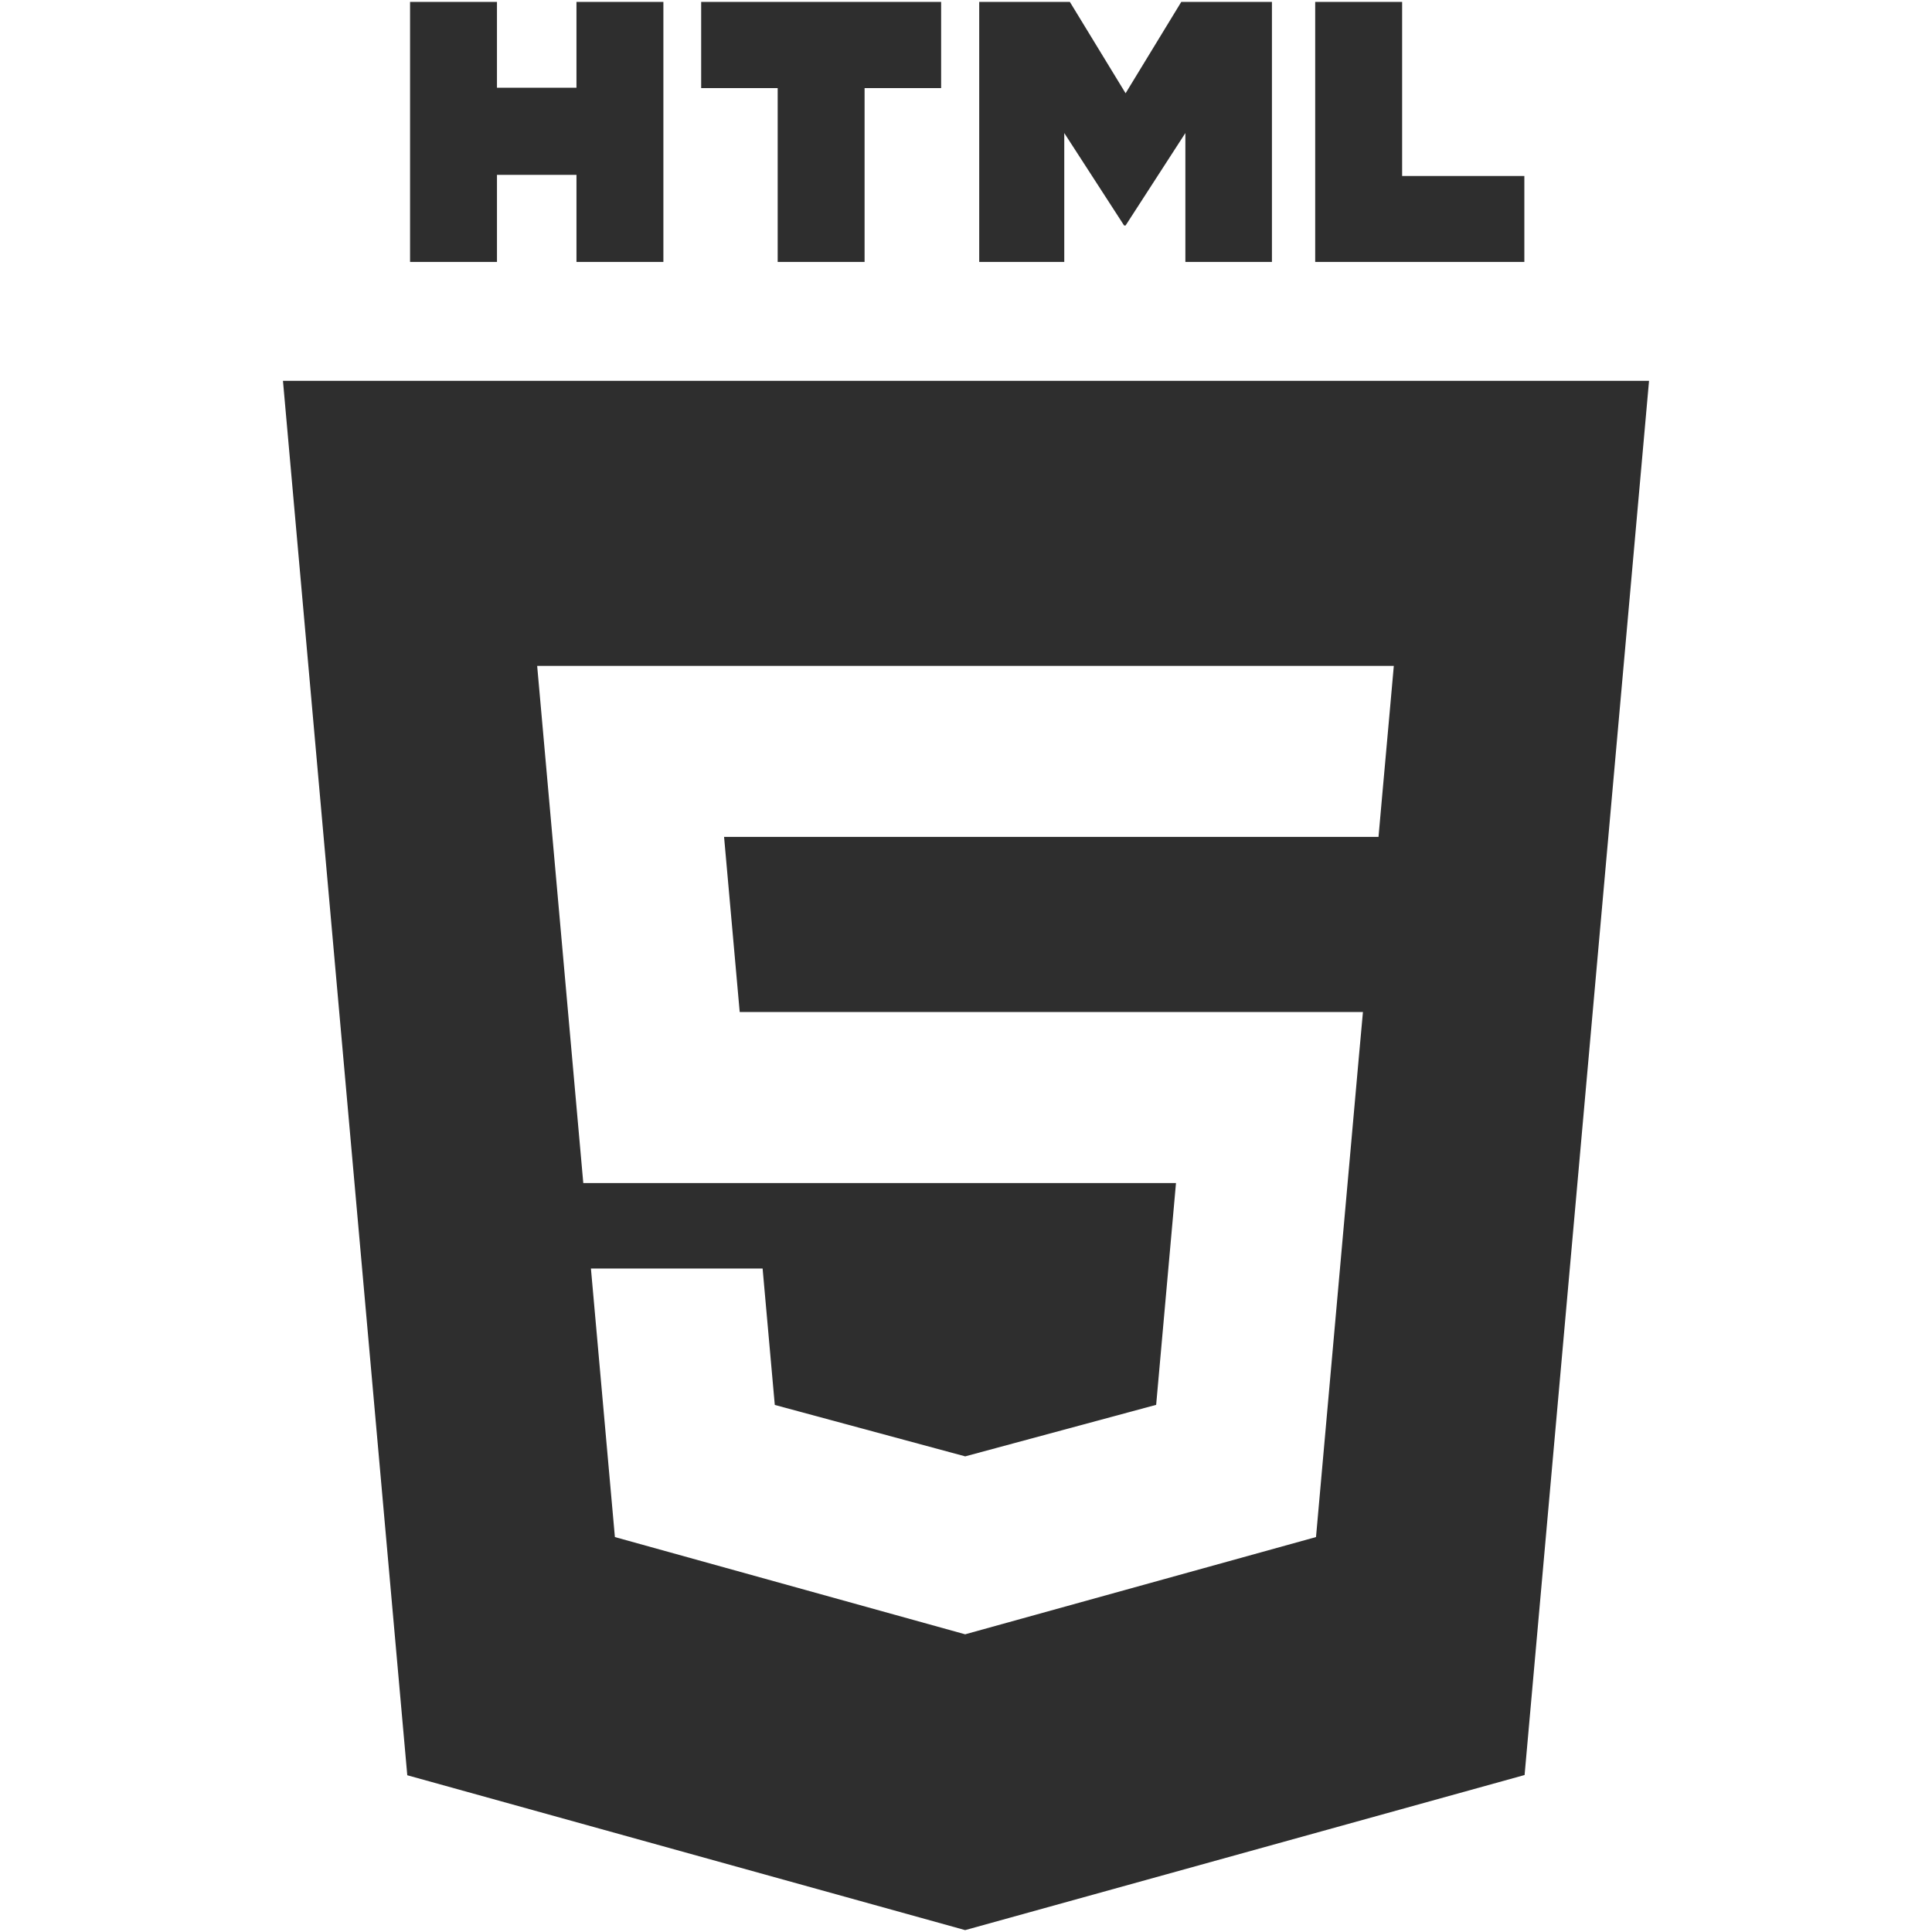
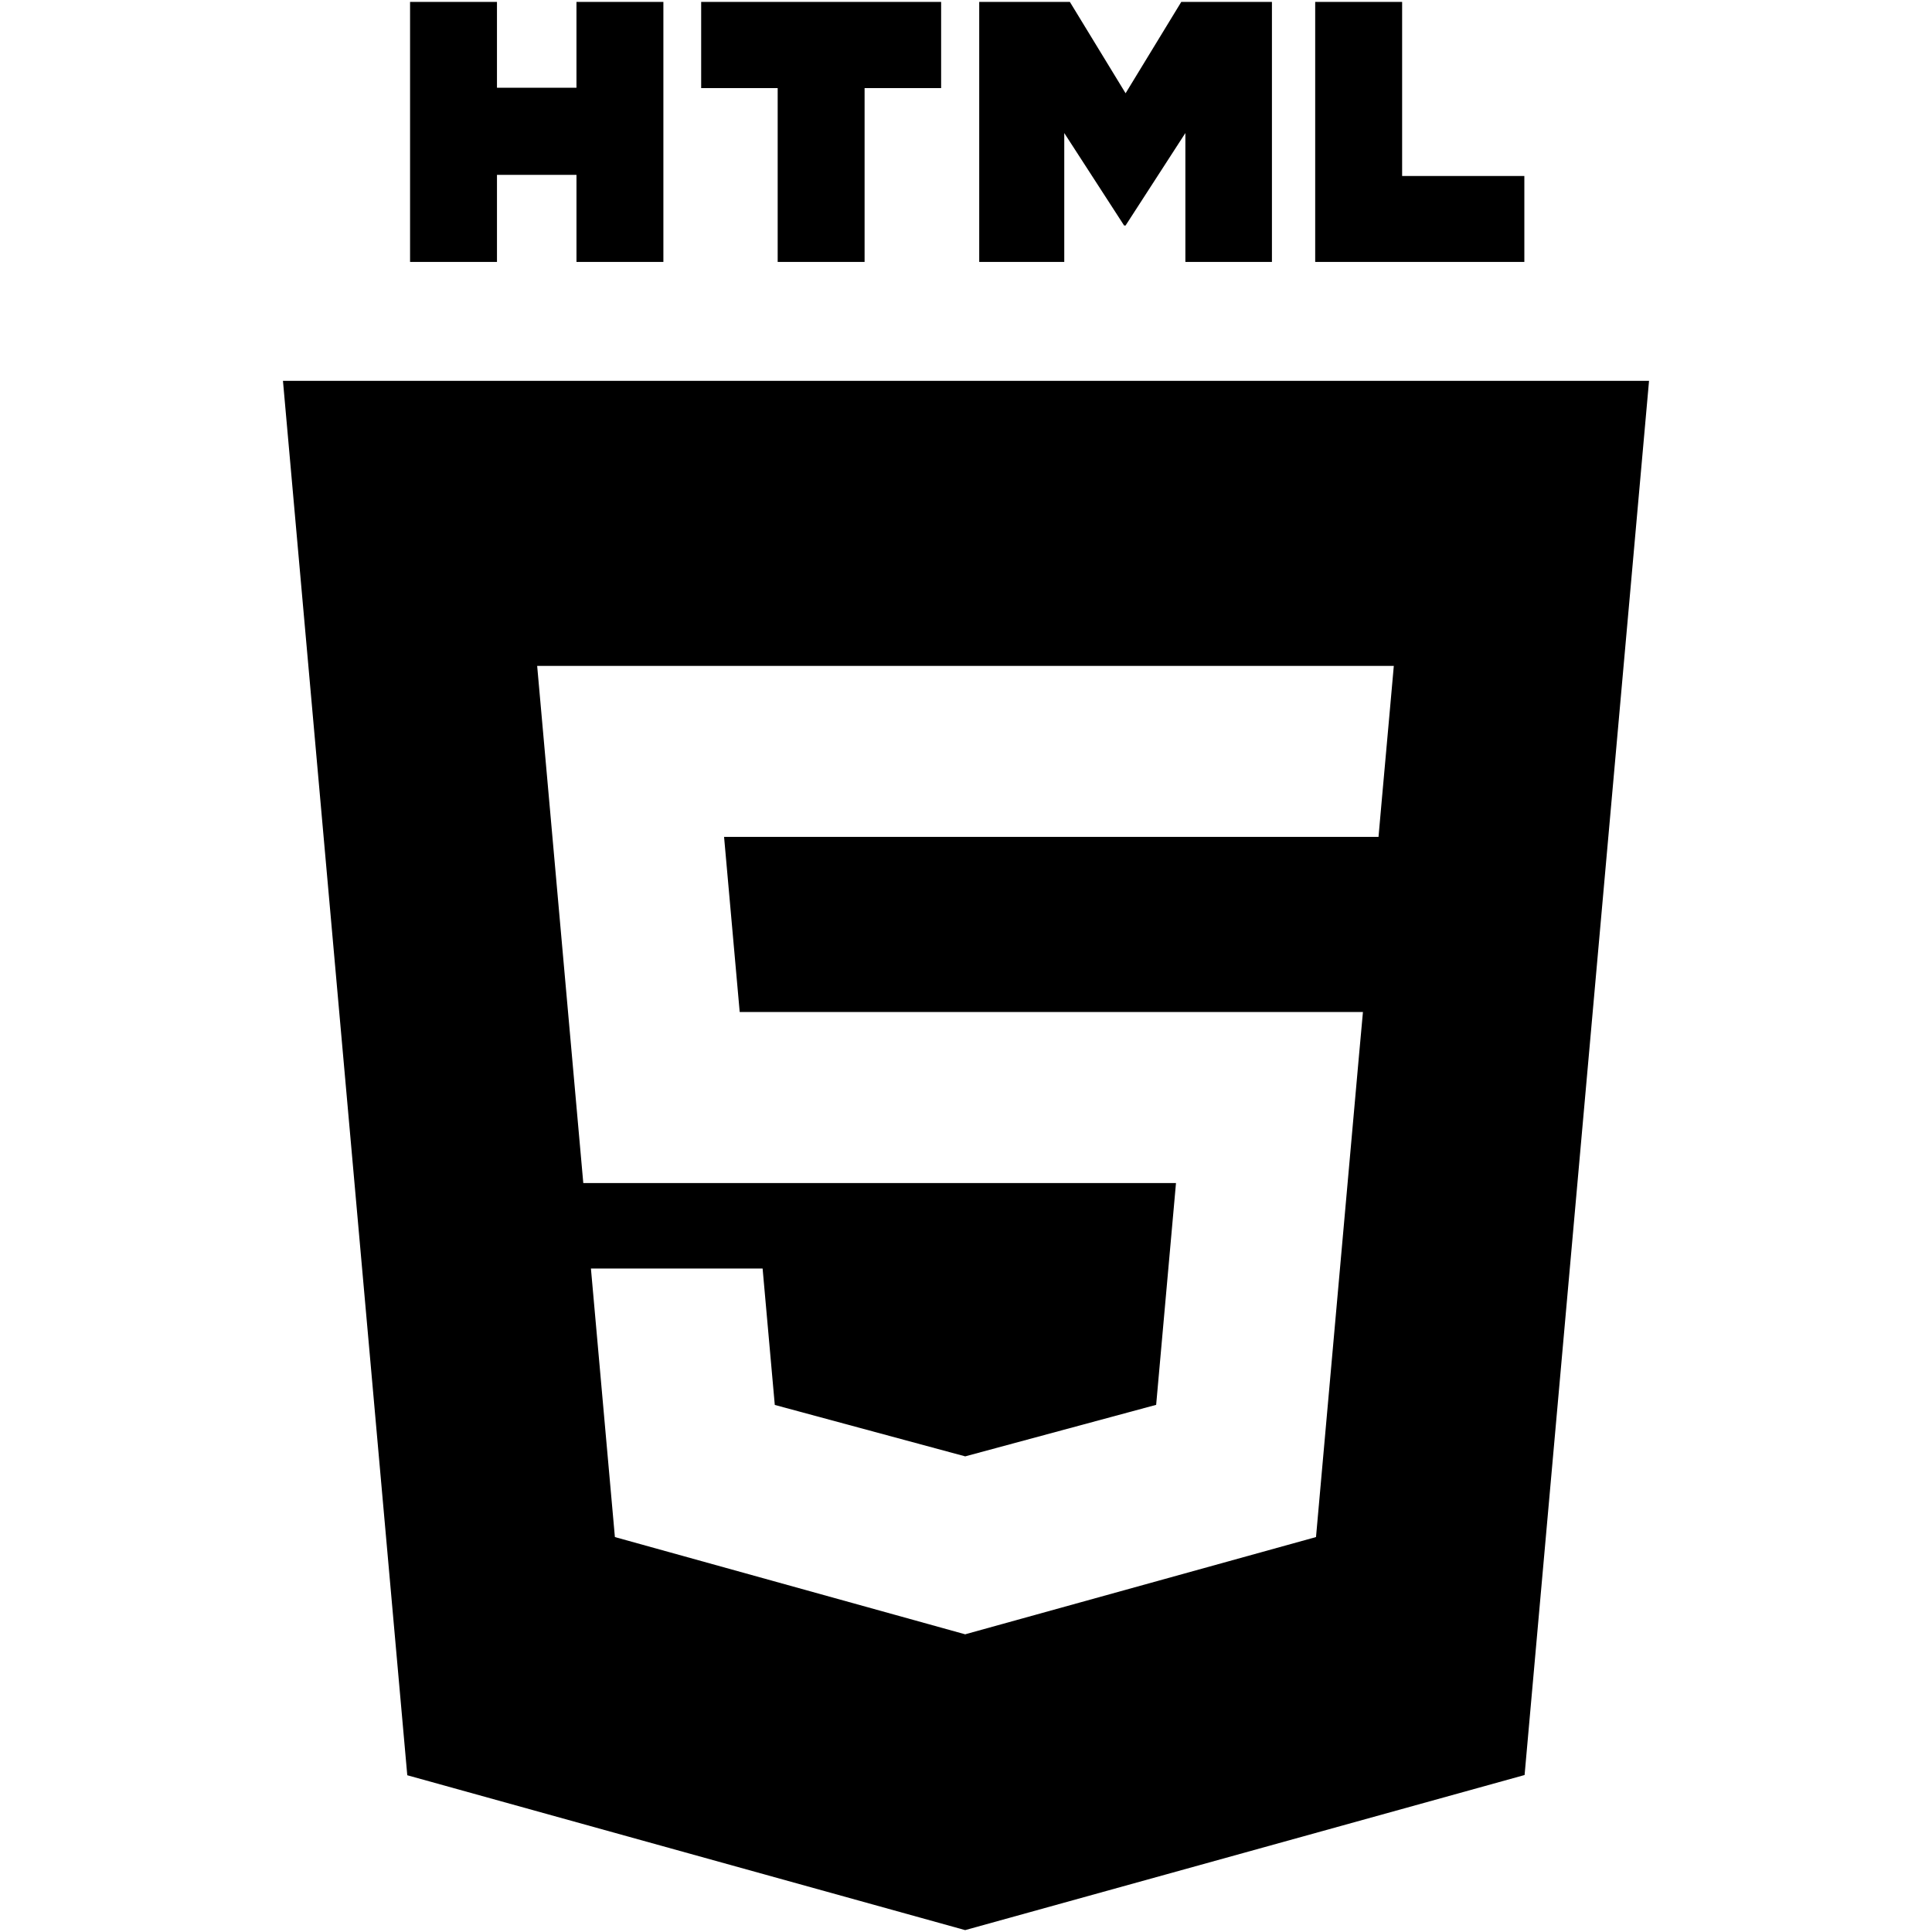
- <svg xmlns="http://www.w3.org/2000/svg" fill="#2E2E2E" version="1.1" width="800px" height="800px" viewBox="0 0 512 512" enable-background="new 0 0 512 512" xml:space="preserve">
+ <svg xmlns="http://www.w3.org/2000/svg" version="1.1" width="64px" height="64px" viewBox="0 0 512 512" enable-background="new 0 0 512 512" xml:space="preserve">
  <g id="SVGRepo_bgCarrier" stroke-width="0" />
  <g id="SVGRepo_tracerCarrier" stroke-linecap="round" stroke-linejoin="round" />
  <g id="SVGRepo_iconCarrier">
    <g id="c133de6af664cd4f011a55de6b000d0b">
      <path display="inline" d="M108.669,0.501h23.032v22.756h21.069V0.501h23.034V69.41h-23.032V46.334h-21.069V69.41h-23.032V0.501 H108.669z M206.091,23.353h-20.275V0.501h63.594v22.852h-20.285V69.41h-23.032V23.353H206.091z M259.502,0.501h24.02l14.771,24.213 l14.759-24.213h24.023V69.41h-22.938V35.256l-15.845,24.5h-0.395l-15.856-24.5V69.41h-22.539V0.501z M348.54,0.501h23.038v46.133 h32.391V69.41H348.54V0.501z M74.987,100.926l32.946,369.533l147.844,41.04L404.031,470.4l32.981-369.475H74.987z M368.289,188.62 l-2.063,22.977l-0.906,10.188h-0.149H256h-0.158h-63.956l4.142,46.407h59.814H256h92.98h12.214l-1.106,12.172l-10.65,119.32 l-0.682,7.652L256,433.045v0.008l-0.208,0.059l-92.839-25.774l-6.351-71.161h20.97h24.527l3.227,36.146l50.474,13.632l0.042-0.013 v-0.004l50.551-13.64l5.257-58.781H256h-0.158H154.578L143.439,188.62l-1.085-12.157h113.488H256h113.374L368.289,188.62z"> </path>
    </g>
  </g>
</svg>
